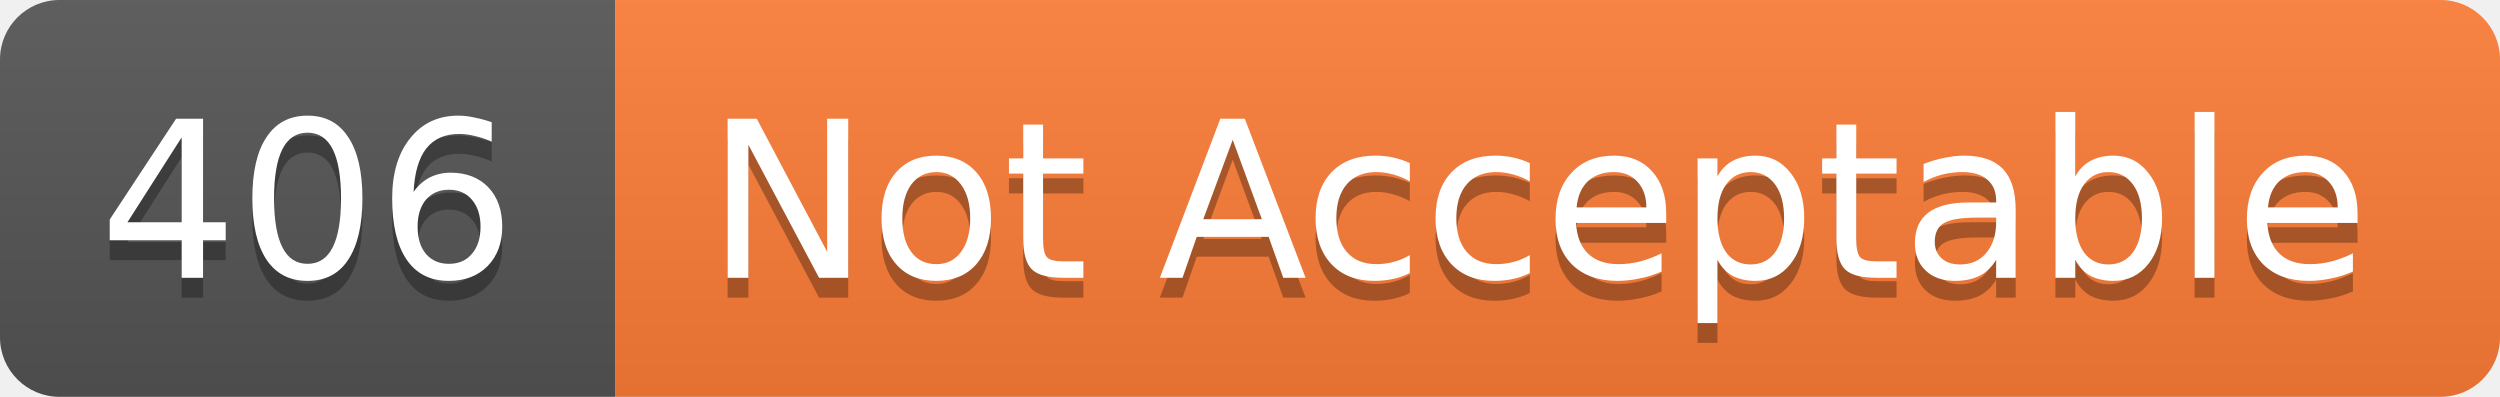
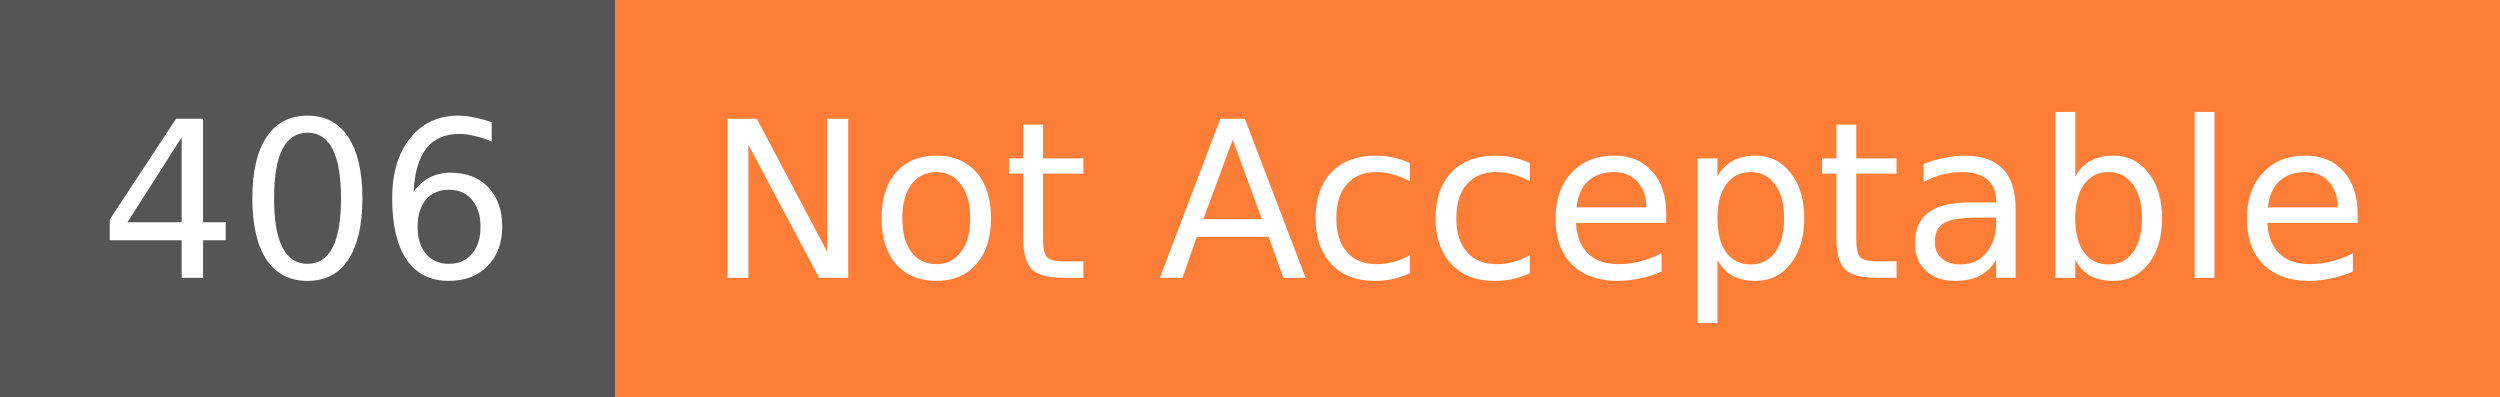
<svg xmlns="http://www.w3.org/2000/svg" width="126" height="20">
-   <linearGradient id="smooth" x2="0" y2="100%">
-     <stop offset="0" stop-color="#bbb" stop-opacity=".1" />
-     <stop offset="1" stop-opacity=".1" />
-   </linearGradient>
-   <clipPath id="round">
-     <rect width="126" height="20" rx="3" fill="#fff" />
-   </clipPath>
-   <g clip-path="url(#round)">
+   <g shape-rendering="crispEdges">
    <rect width="31" height="20" fill="#555" />
    <rect x="31" width="95" height="20" fill="#fe7d37" />
-     <rect width="126" height="20" fill="url(#smooth)" />
  </g>
  <g fill="#fff" text-anchor="middle" font-family="DejaVu Sans,Verdana,Geneva,sans-serif" font-size="11">
-     <text x="15.5" y="15" fill="#010101" fill-opacity=".3">406</text>
    <text x="15.5" y="14">406</text>
-     <text x="77.5" y="15" fill="#010101" fill-opacity=".3">Not Acceptable</text>
    <text x="77.5" y="14">Not Acceptable</text>
  </g>
</svg>
